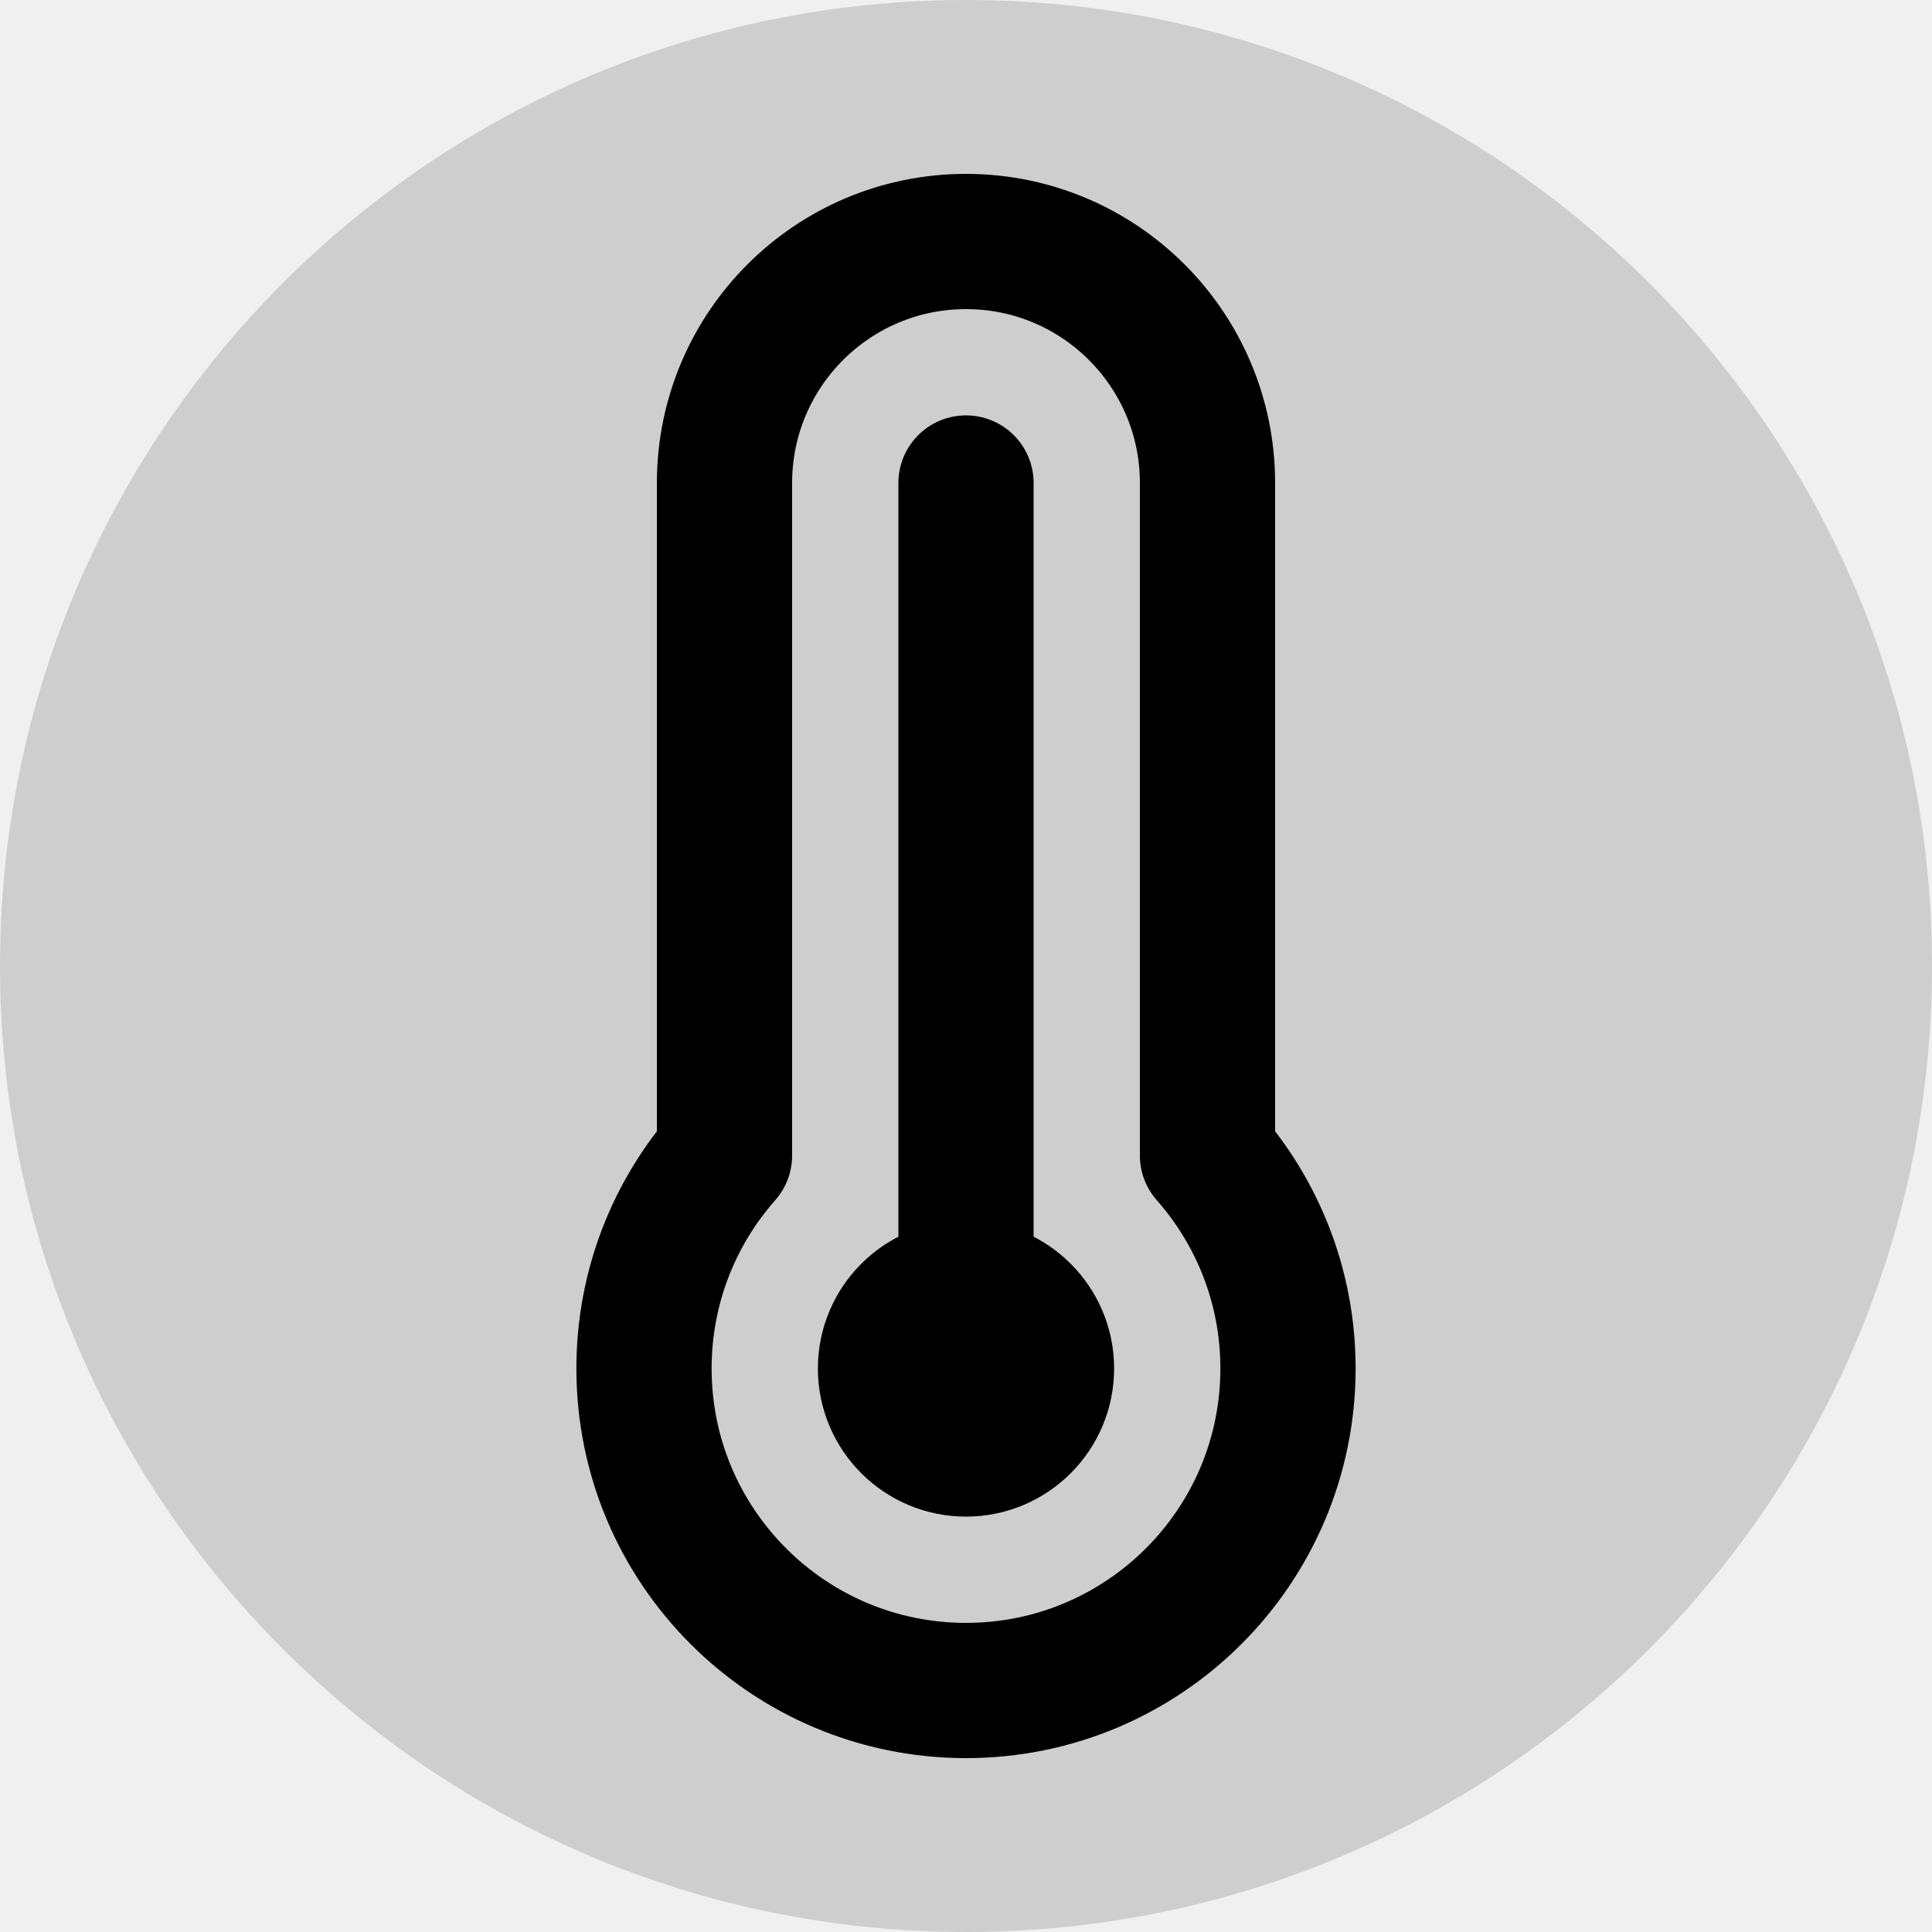
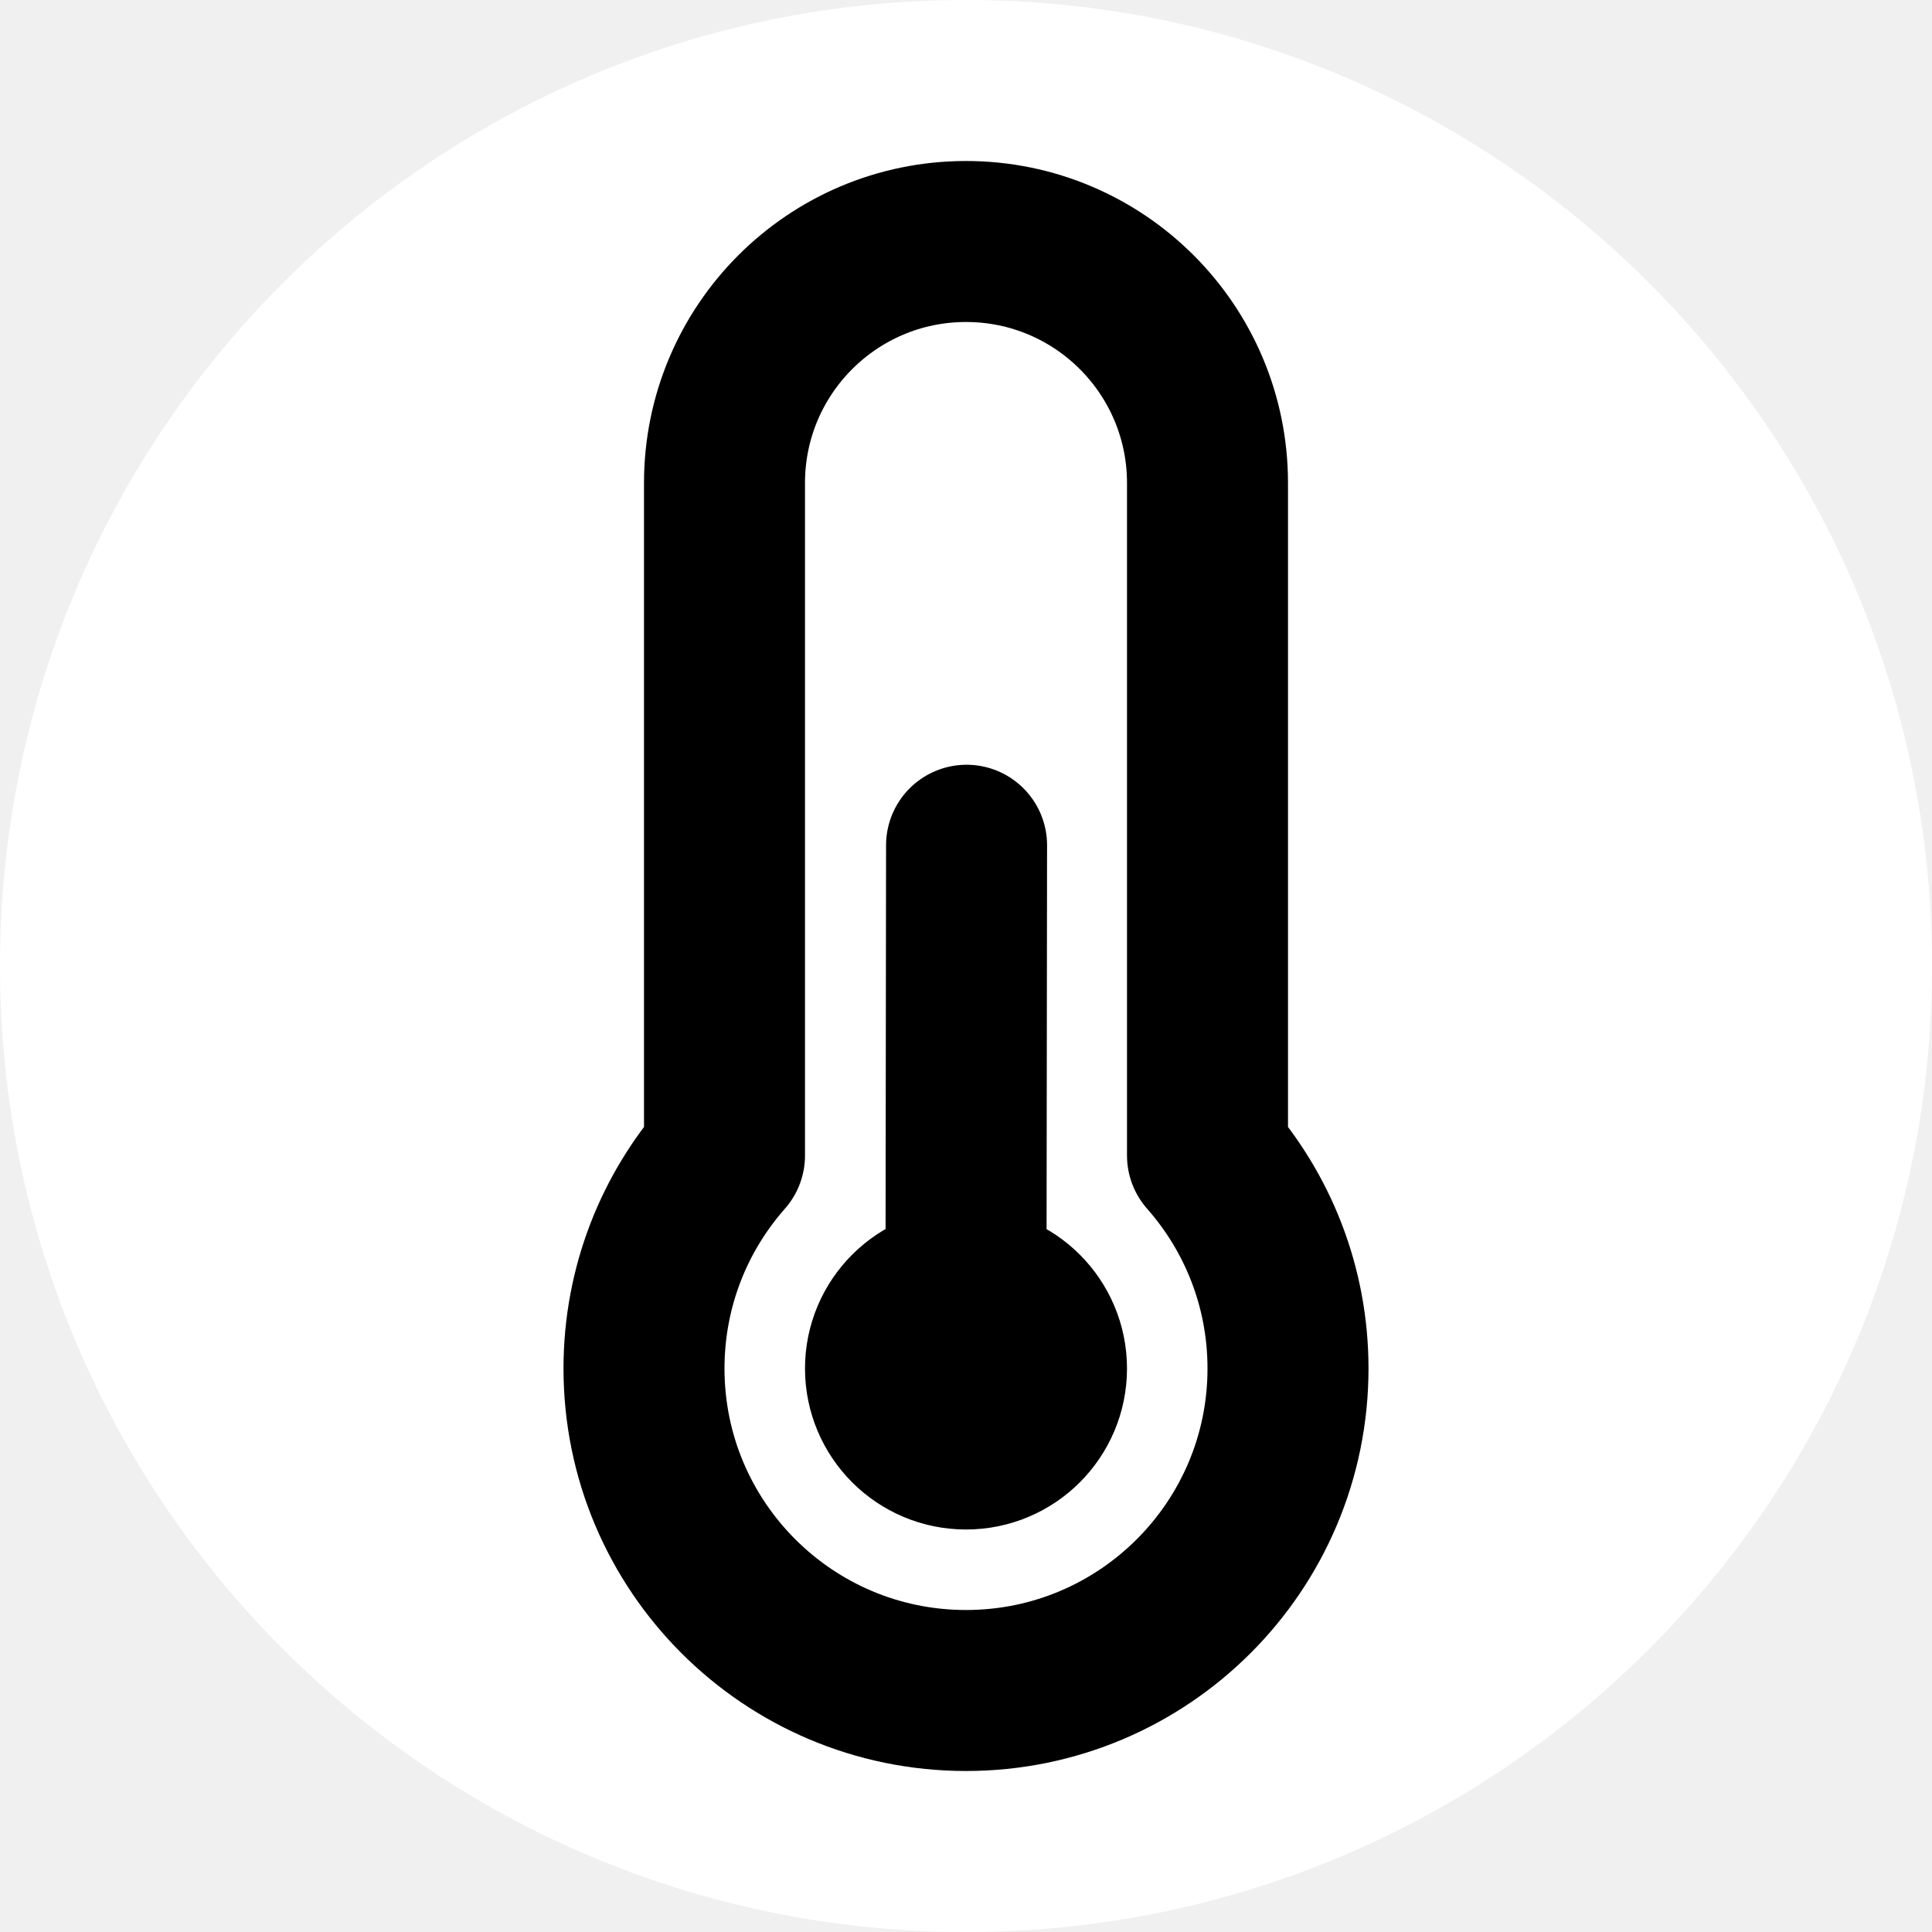
- <svg xmlns="http://www.w3.org/2000/svg" width="64px" height="64px" viewBox="0 0 24.00 24.00" fill="none" stroke="#000000">
-   <g id="SVGRepo_bgCarrier" stroke-width="0" transform="translate(0,0), scale(1)">
-     <rect x="0" y="0" width="24.00" height="24.00" rx="12" fill="#cfcece" strokewidth="0" />
+ <svg xmlns="http://www.w3.org/2000/svg" width="216px" height="216px" viewBox="0 0 24.00 24.00" fill="none">
+   <g id="SVGRepo_bgCarrier" stroke-width="0">
+     <rect x="0" y="0" width="24.00" height="24.00" rx="12" fill="#ffffff" strokewidth="0" />
  </g>
-   <g id="SVGRepo_tracerCarrier" stroke-linecap="round" stroke-linejoin="round" stroke="#CCCCCC" stroke-width="0.048" />
+   <g id="SVGRepo_tracerCarrier" stroke-linecap="round" stroke-linejoin="round" />
  <g id="SVGRepo_iconCarrier">
-     <path d="M12 16C11.448 16 11 16.448 11 17C11 17.552 11.448 18 12 18C12.552 18 13 17.552 13 17C13 16.448 12.552 16 12 16ZM12 16V6M12 17L12.007 17.007M16 17C16 19.209 14.209 21 12 21C9.791 21 8 19.209 8 17C8 15.985 8.378 15.059 9 14.354L9 6C9 4.343 10.343 3 12 3C13.657 3 15 4.343 15 6V14.354C15.622 15.059 16 15.985 16 17Z" stroke="#000000" stroke-width="1.68" stroke-linecap="round" stroke-linejoin="round" />
+     <path d="M12 16C11.448 16 11 16.448 11 17C11 17.552 11.448 18 12 18C12.552 18 13 17.552 13 17C13 16.448 12.552 16 12 16ZM12 16L12.007 10.5M12 17L12.007 17.007M16 17C16 19.209 14.209 21 12 21C9.791 21 8 19.209 8 17C8 15.985 8.378 15.059 9 14.354L9 6C9 4.343 10.343 3 12 3C13.657 3 15 4.343 15 6V14.354C15.622 15.059 16 15.985 16 17Z" stroke="#000000" stroke-width="2" stroke-linecap="round" stroke-linejoin="round" />
  </g>
</svg>
